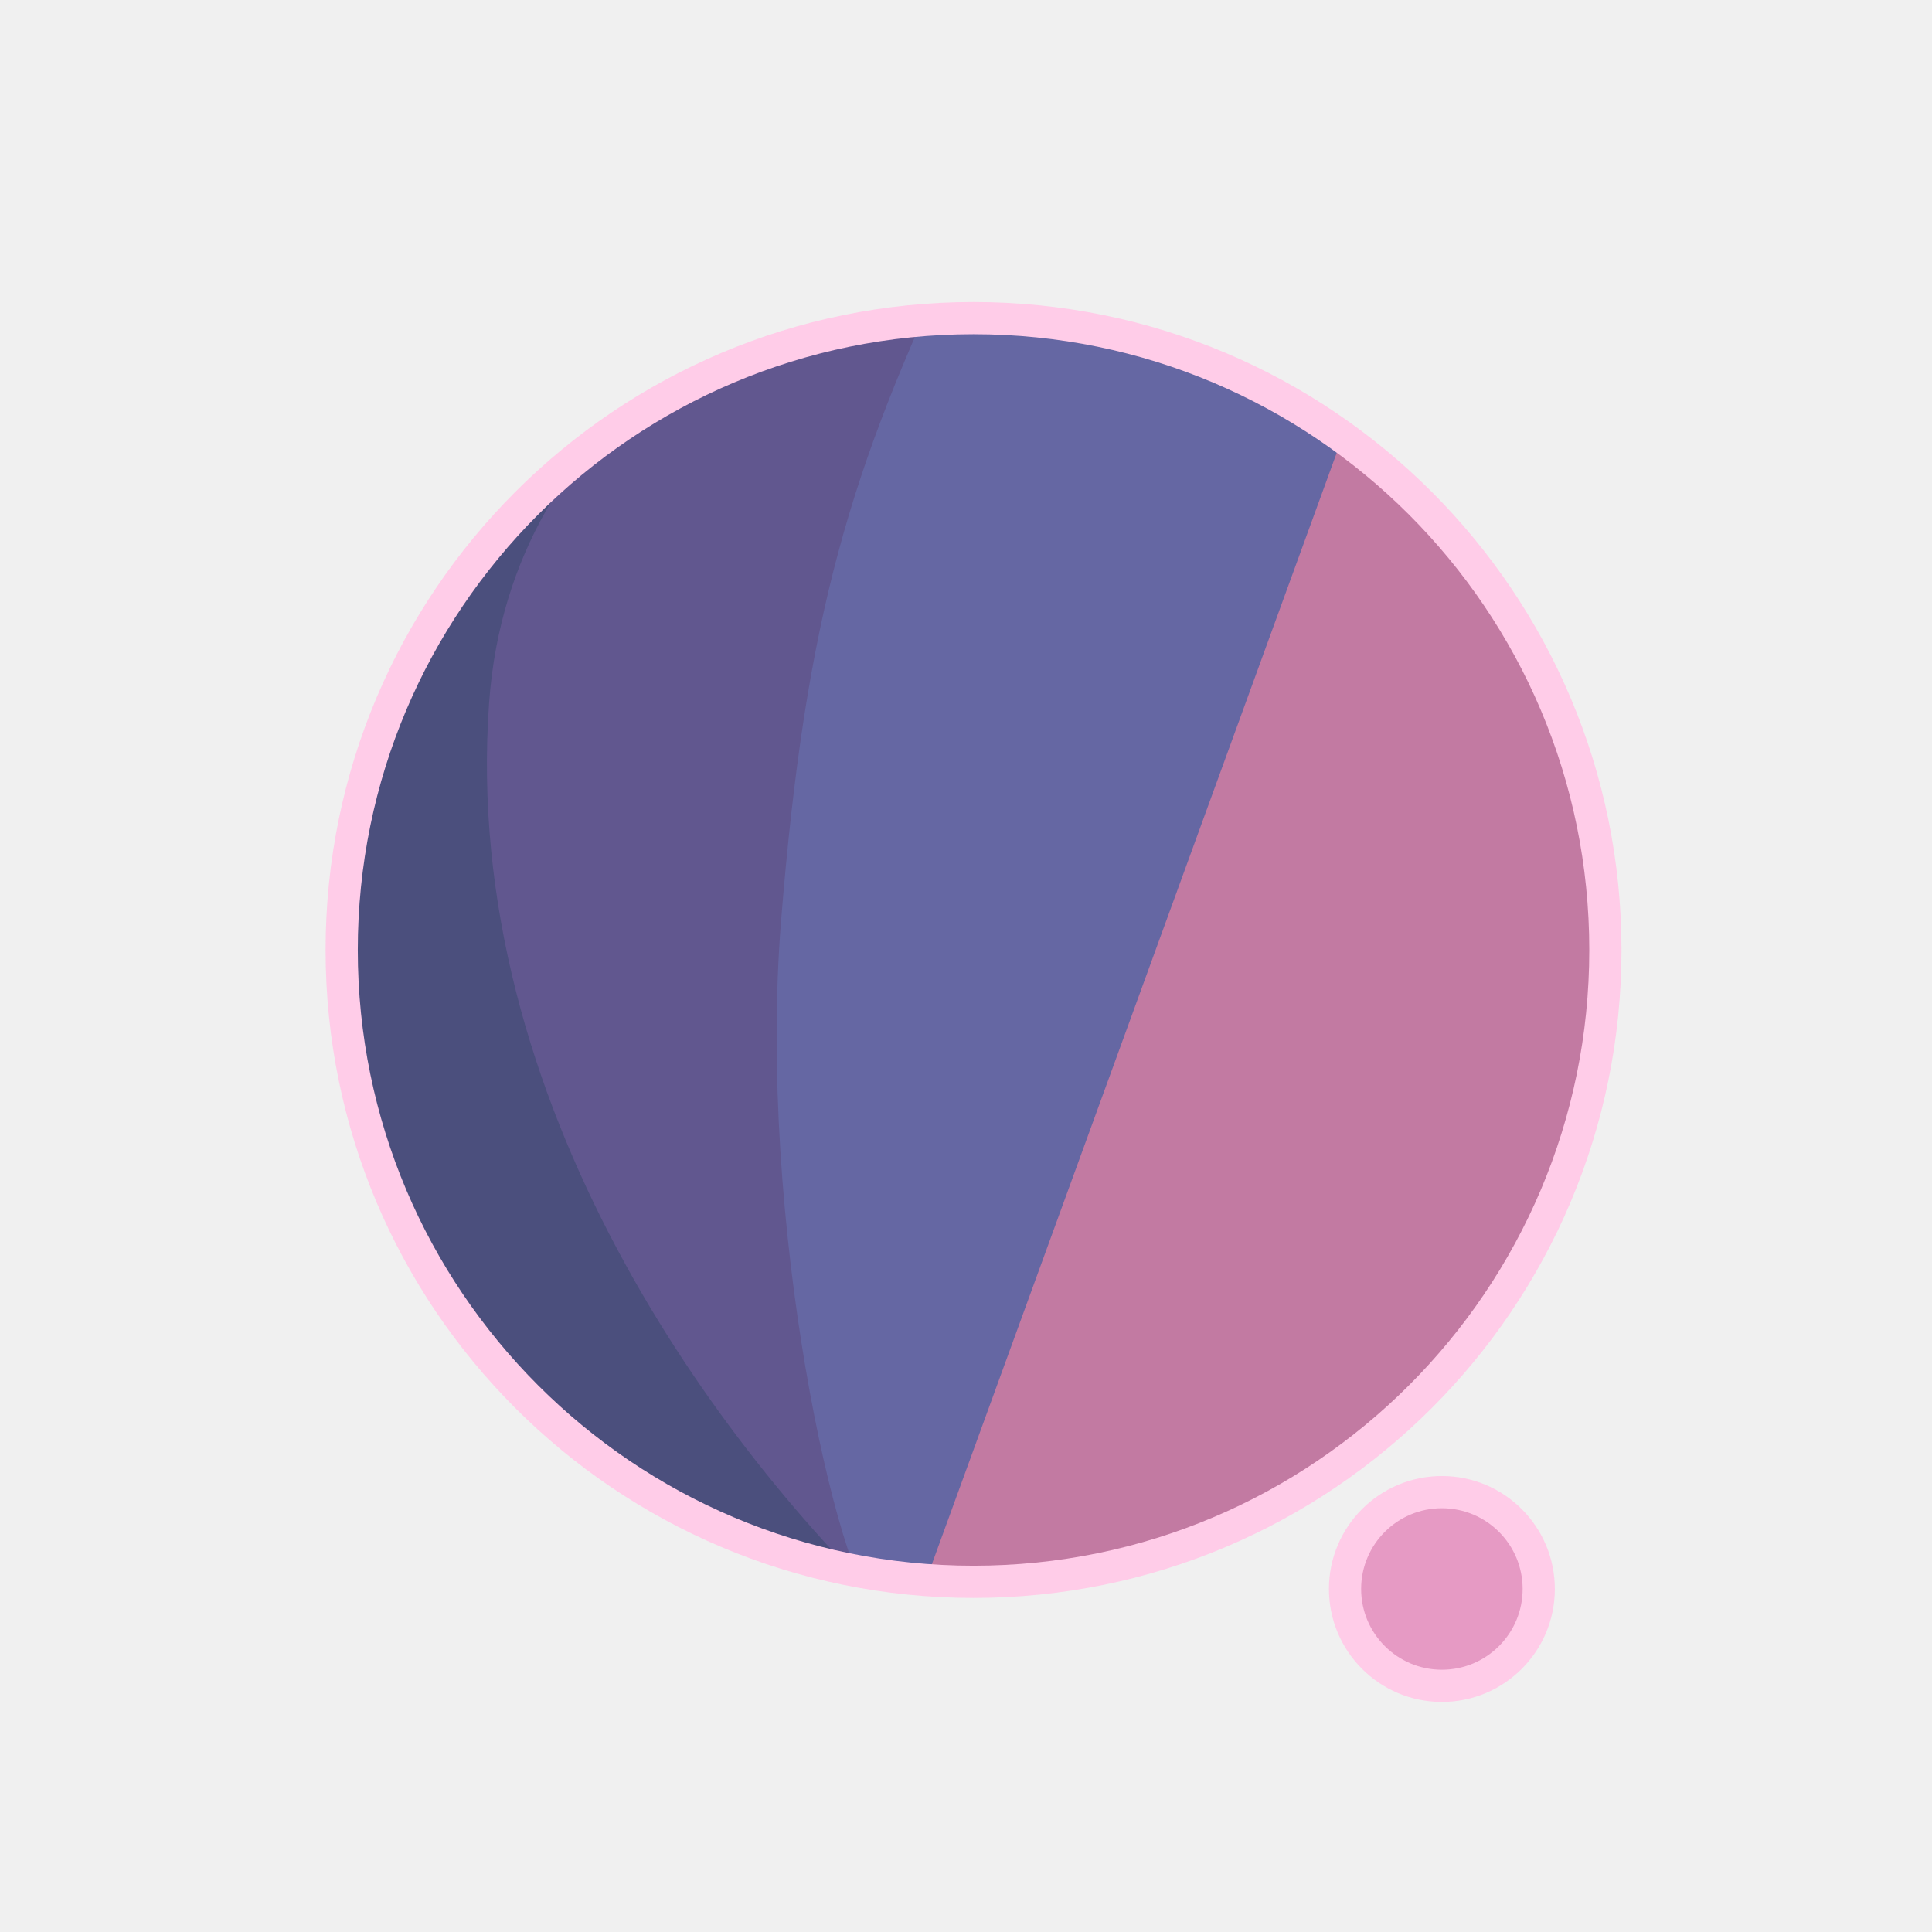
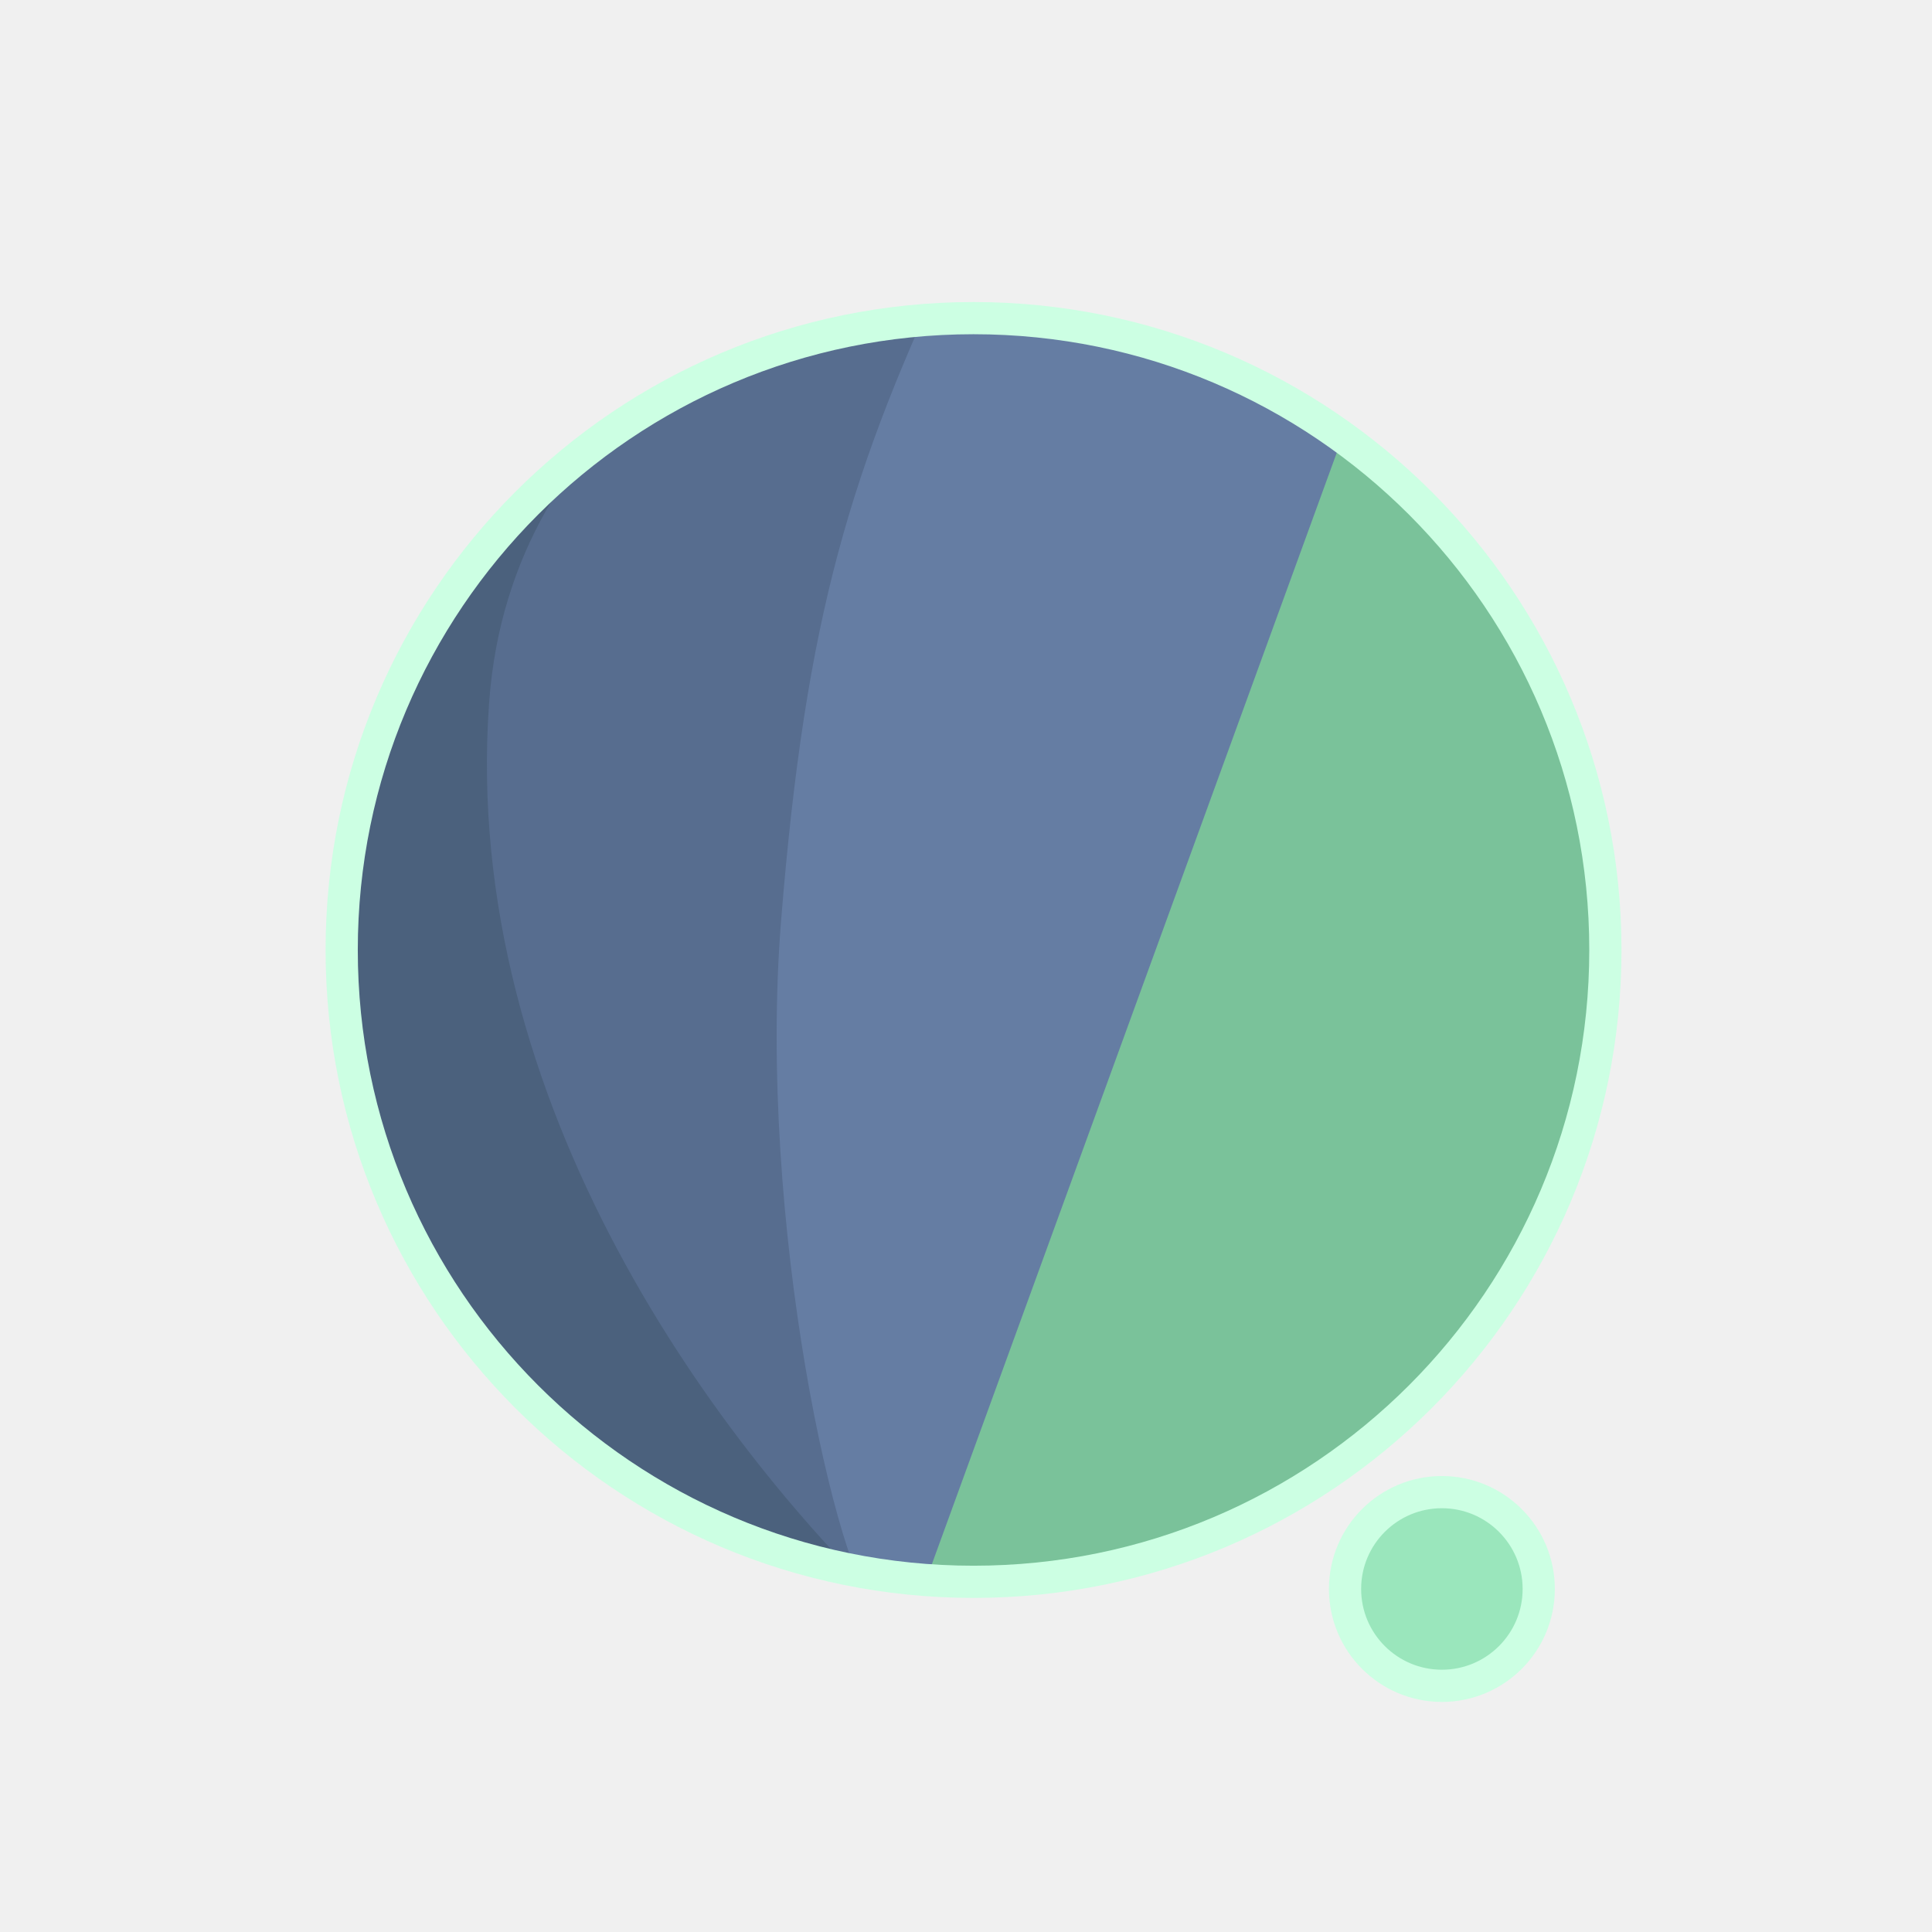
<svg xmlns="http://www.w3.org/2000/svg" width="300" height="300" viewBox="0 0 79.375 79.375" version="1.1" id="svg1">
  <defs id="defs1">
    <filter id="mask-powermask-path-effect5_inverse" style="color-interpolation-filters:sRGB" height="100" width="100" x="-50" y="-50">
      <feColorMatrix id="mask-powermask-path-effect5_primitive1" values="1" type="saturate" result="fbSourceGraphic" />
      <feColorMatrix id="mask-powermask-path-effect5_primitive2" values="-1 0 0 0 1 0 -1 0 0 1 0 0 -1 0 1 0 0 0 1 0 " in="fbSourceGraphic" />
    </filter>
    <clipPath clipPathUnits="userSpaceOnUse" id="clipPath1">
      <circle style="display:inline;fill:#000000;fill-opacity:1;stroke:none;stroke-width:0.214" id="circle3" cx="44.886" cy="38.249" r="22.842" />
    </clipPath>
    <clipPath clipPathUnits="userSpaceOnUse" id="clipPath3">
      <circle style="display:inline;opacity:1;fill:#000000;fill-opacity:1;stroke:none;stroke-width:2.646;stroke-dasharray:none;stroke-opacity:1" id="circle4" cx="39.235" cy="39.029" r="25.959" />
    </clipPath>
    <clipPath clipPathUnits="userSpaceOnUse" id="clipPath4">
      <circle style="display:inline;opacity:1;fill:#000000;fill-opacity:1;stroke:none;stroke-width:0.243" id="circle5" cx="39.997" cy="39.029" r="25.959" />
    </clipPath>
    <clipPath clipPathUnits="userSpaceOnUse" id="clipPath19">
      <g id="g20" style="display:inline">
        <circle style="display:inline;opacity:1;fill:#ffffff;fill-opacity:1;stroke:#000000;stroke-width:1.323;stroke-dasharray:none;stroke-opacity:1" id="circle20" cx="39.997" cy="39.029" r="25.959" />
        <path style="display:inline;fill:#ffffff;fill-opacity:1;stroke:none;stroke-width:1.323;stroke-linecap:round;stroke-linejoin:round;stroke-dasharray:none;stroke-opacity:1" d="M 40.972,71.749 65.107,9.074 51.262,8.513 29.654,71.374 Z" id="path20" />
      </g>
    </clipPath>
  </defs>
  <g id="layer1">
-     <circle style="display:inline;opacity:1;fill:#C27AA2;fill-opacity:1;stroke:none;stroke-width:2.646;stroke-dasharray:none;stroke-opacity:1" id="path1" cx="39.997" cy="39.029" r="25.959" />
-     <circle style="display:inline;opacity:1;fill:#E69AC4;fill-opacity:1;stroke:#FFCCE8;stroke-width:1.323;stroke-linecap:round;stroke-linejoin:round;stroke-dasharray:none;stroke-opacity:1" id="path23" cx="59.239" cy="65.282" r="3.979" />
-     <path style="display:inline;opacity:1;fill:#6567A3;fill-opacity:1;stroke:none;stroke-width:2.646;stroke-linecap:round;stroke-linejoin:round;stroke-dasharray:none;stroke-opacity:1" d="M 14.114,8.183 56.981,12.942 37.387,66.729 7.337,66.366 Z" id="path4" clip-path="url(#clipPath4)" />
-     <path style="display:inline;opacity:1;fill:#61578F;fill-opacity:1;stroke:none;stroke-width:2.646;stroke-linecap:round;stroke-linejoin:round;stroke-dasharray:none;stroke-opacity:1" d="m 38.537,10.093 c -4.366,9.204 -6.195,15.177 -7.208,27.727 -0.992,12.295 2.307,27.137 4.048,28.492 L 8.159,69.099 11.655,10.117 Z" id="path8" clip-path="url(#clipPath3)" transform="translate(0.7619726)" />
-     <path style="display:inline;opacity:1;fill:#4B4F7D;fill-opacity:1;stroke:none;stroke-width:2.646;stroke-linecap:round;stroke-linejoin:round;stroke-dasharray:none;stroke-opacity:1" d="m 42.193,12.318 c -4.211,1.987 -14.039,6.189 -14.818,16.984 -1.049,14.531 8.417,27.086 14.901,33.188 l -22.177,3.33 -0.971,-51.47 z" id="path12" clip-path="url(#clipPath1)" transform="matrix(1.1365,0,0,1.1365,-11.01583,-4.44086)" />
+     <circle style="display:inline;opacity:1;fill:#7AC29A;fill-opacity:1;stroke:none;stroke-width:2.646;stroke-dasharray:none;stroke-opacity:1" id="path1" cx="39.997" cy="39.029" r="25.959" />
+     <circle style="display:inline;opacity:1;fill:#9AE6BC;fill-opacity:1;stroke:#CCFFE3;stroke-width:1.323;stroke-linecap:round;stroke-linejoin:round;stroke-dasharray:none;stroke-opacity:1" id="path23" cx="59.239" cy="65.282" r="3.979" />
+     <path style="display:inline;opacity:1;fill:#657DA3;fill-opacity:1;stroke:none;stroke-width:2.646;stroke-linecap:round;stroke-linejoin:round;stroke-dasharray:none;stroke-opacity:1" d="M 14.114,8.183 56.981,12.942 37.387,66.729 7.337,66.366 Z" id="path4" clip-path="url(#clipPath4)" />
+     <path style="display:inline;opacity:1;fill:#576D8F;fill-opacity:1;stroke:none;stroke-width:2.646;stroke-linecap:round;stroke-linejoin:round;stroke-dasharray:none;stroke-opacity:1" d="m 38.537,10.093 c -4.366,9.204 -6.195,15.177 -7.208,27.727 -0.992,12.295 2.307,27.137 4.048,28.492 L 8.159,69.099 11.655,10.117 Z" id="path8" clip-path="url(#clipPath3)" transform="translate(0.7619726)" />
+     <path style="display:inline;opacity:1;fill:#4B617D;fill-opacity:1;stroke:none;stroke-width:2.646;stroke-linecap:round;stroke-linejoin:round;stroke-dasharray:none;stroke-opacity:1" d="m 42.193,12.318 c -4.211,1.987 -14.039,6.189 -14.818,16.984 -1.049,14.531 8.417,27.086 14.901,33.188 l -22.177,3.33 -0.971,-51.47 z" id="path12" clip-path="url(#clipPath1)" transform="matrix(1.1365,0,0,1.1365,-11.01583,-4.44086)" />
    <path style="display:inline;fill:none;stroke:#ffffff;stroke-width:5.292;stroke-linecap:round;stroke-linejoin:round;stroke-dasharray:none;stroke-opacity:1" d="M 56.155,14.893 37.161,67.307 c 0.345,-0.826 6.533,-17.661 9.644,-21.104 4.78,-5.292 13.008,-2.765 13.143,4.977 0.044,2.513 -1.431,15.998 -1.431,15.998" id="path2" clip-path="url(#clipPath19)" mask="none" />
-     <circle style="display:inline;opacity:1;fill:none;fill-opacity:0;stroke:#FFCCE8;stroke-width:1.323;stroke-dasharray:none;stroke-opacity:1" id="circle8" cx="39.997" cy="39.029" r="25.959" />
+     <circle style="display:inline;opacity:1;fill:none;fill-opacity:0;stroke:#CCFFE3;stroke-width:1.323;stroke-dasharray:none;stroke-opacity:1" id="circle8" cx="39.997" cy="39.029" r="25.959" />
  </g>
</svg>
